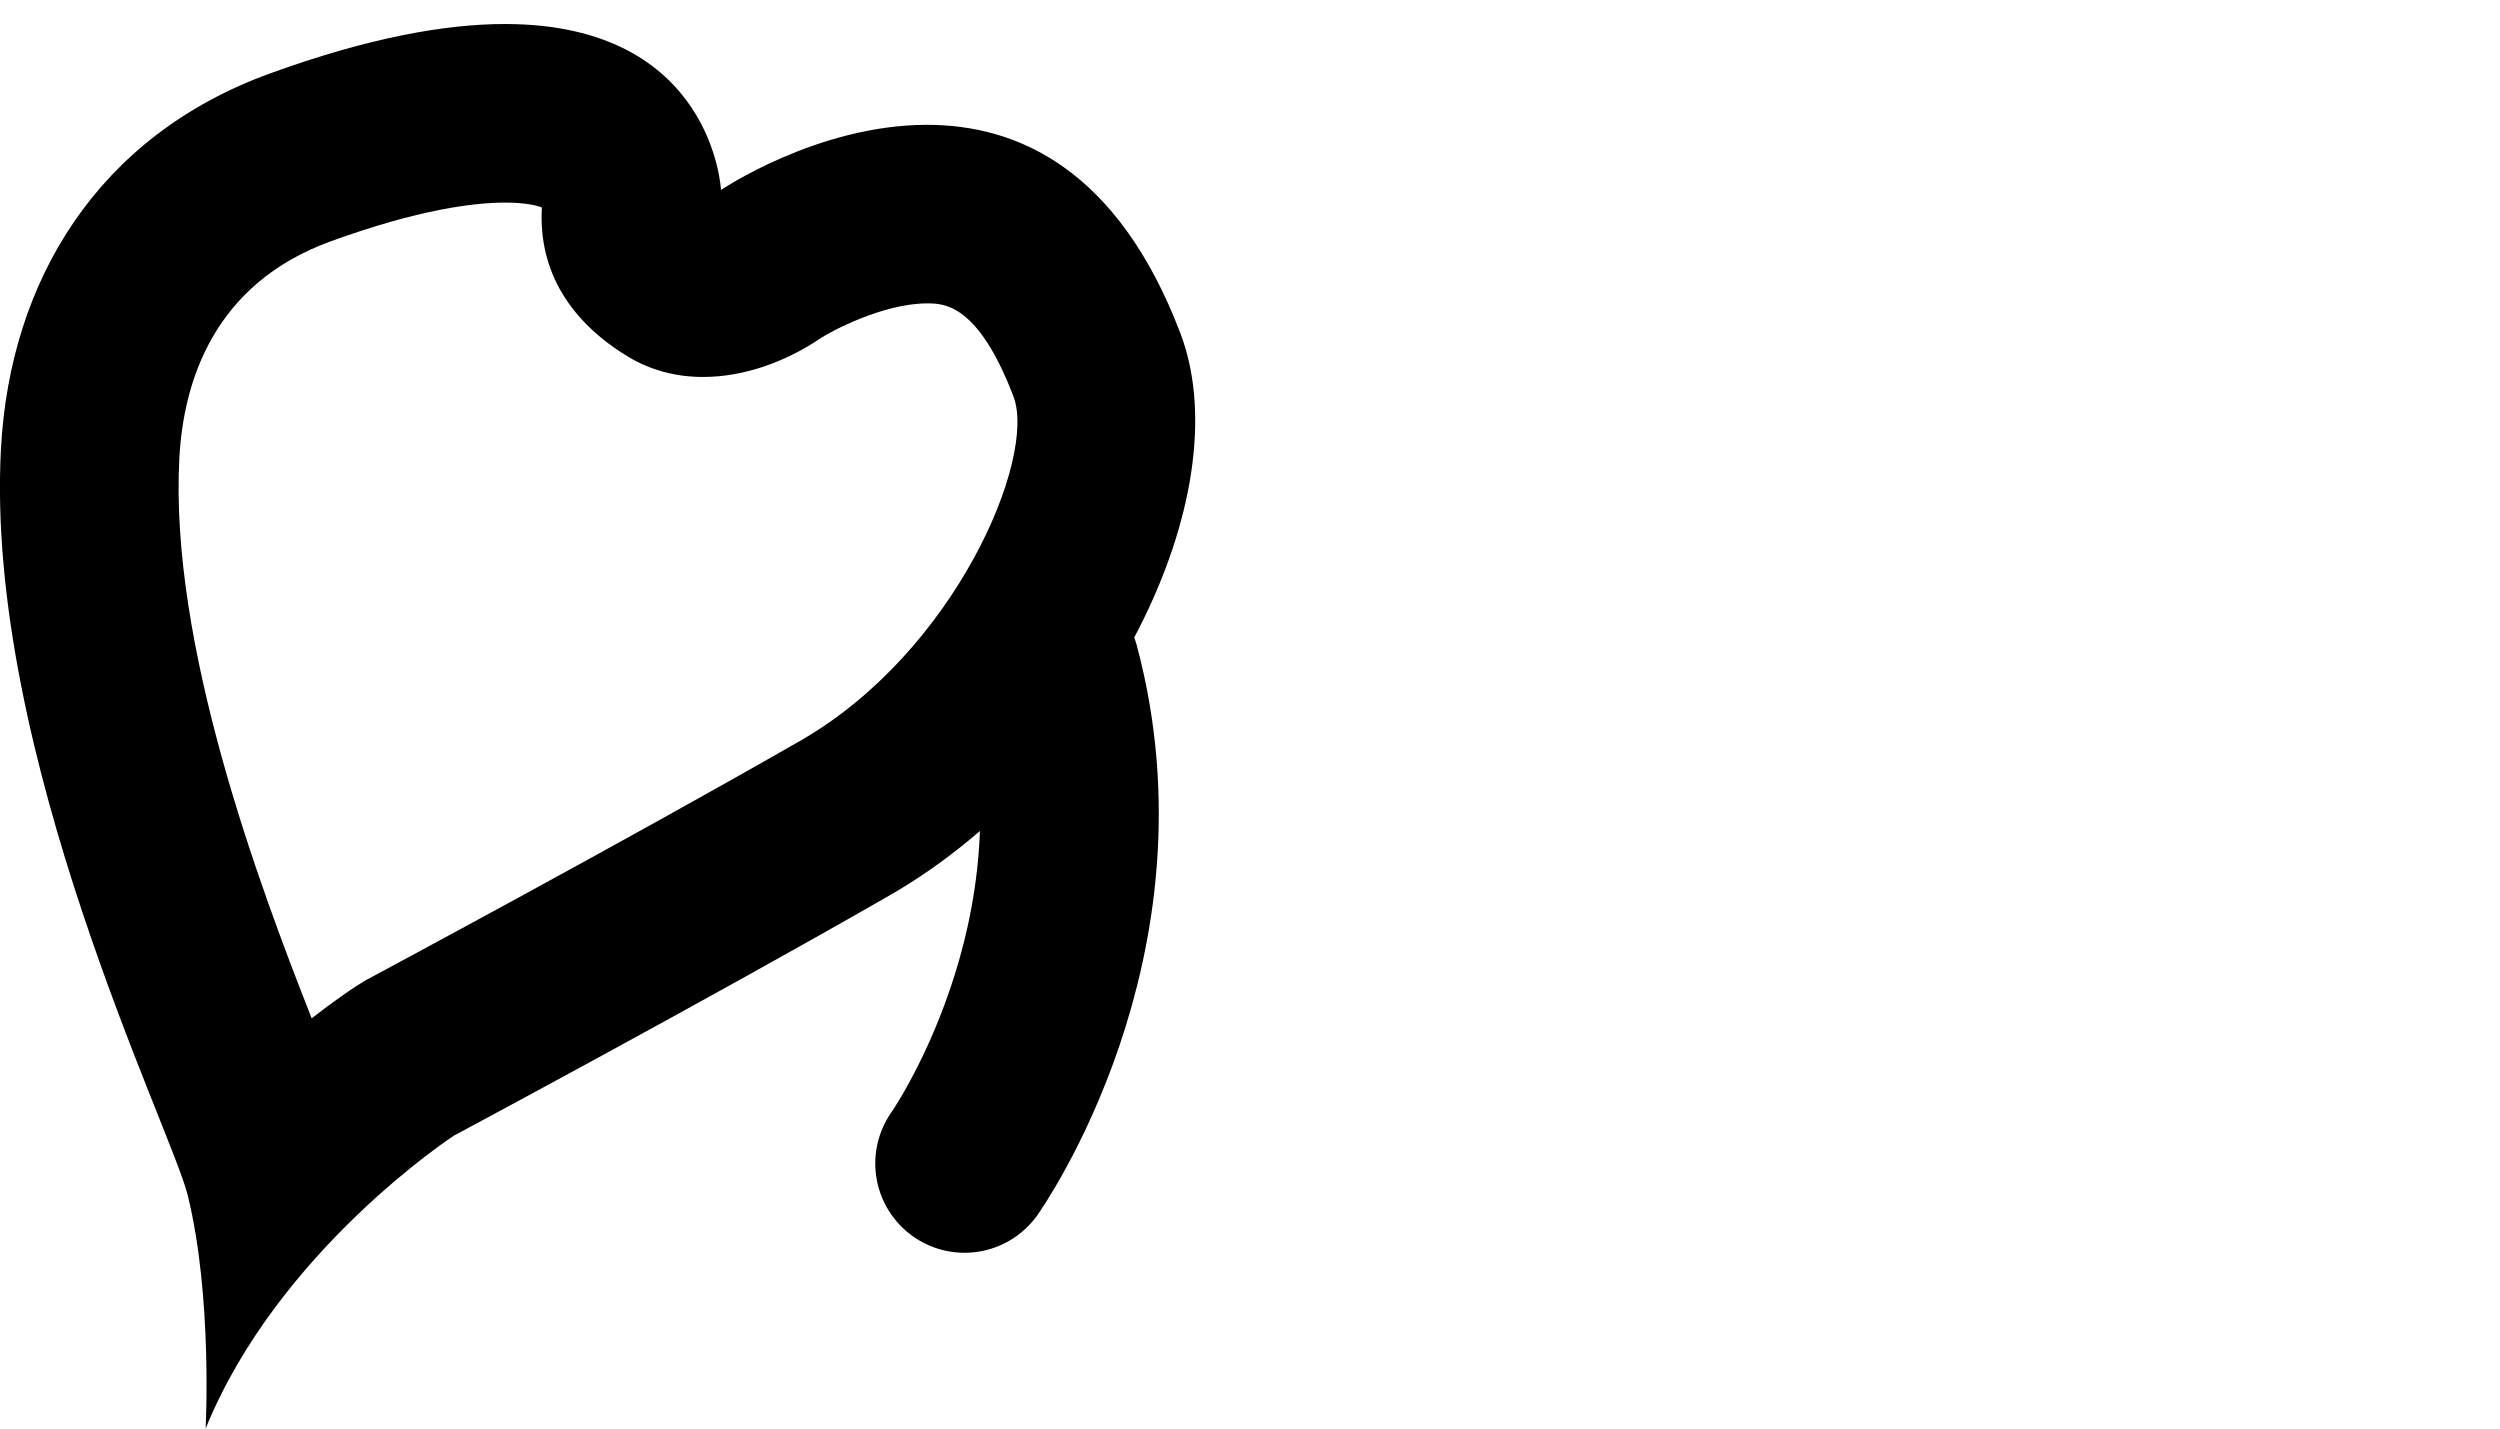
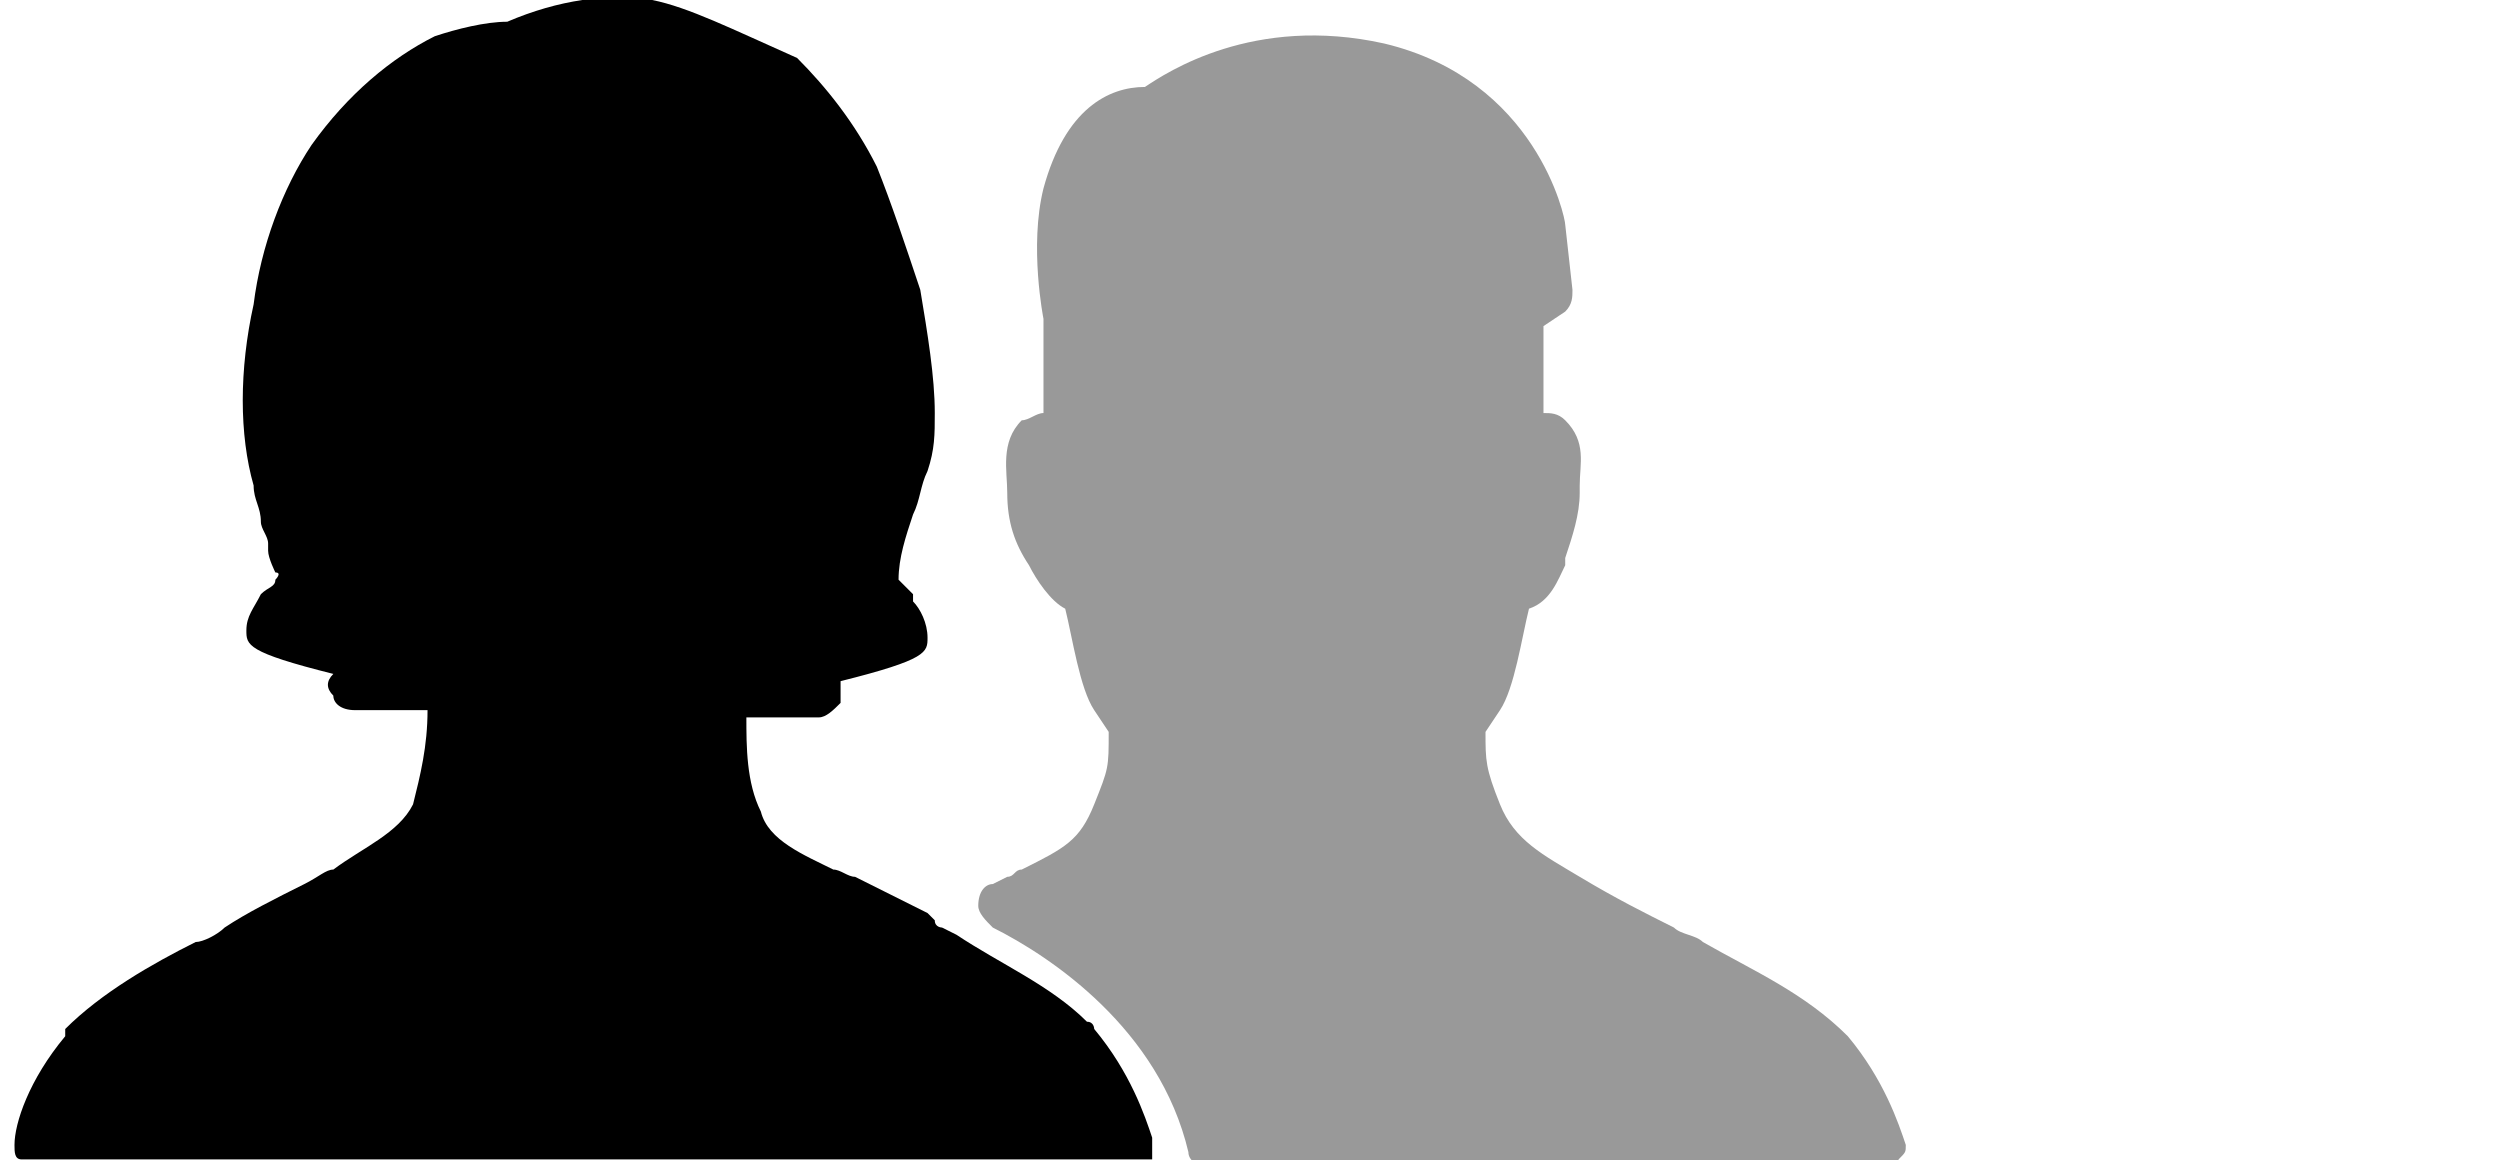
- <svg xmlns="http://www.w3.org/2000/svg" version="1.1" id="Layer_1" x="0px" y="0px" width="28px" height="16px" viewBox="0 0 28 16" enable-background="new 0 0 28 16" xml:space="preserve">
-   <path id="path3678" fill="none" stroke="#000000" stroke-width="1.5" stroke-linecap="round" stroke-linejoin="round" stroke-miterlimit="10" d="  M0,0" />
-   <g id="g3389">
-     <path id="path3391" d="M5.656,2.269c0.241,0,0.367,0.036,0.413,0.055C6.027,3.049,6.4,3.612,7.038,3.997   c0.26,0.156,0.546,0.225,0.837,0.225c0.458,0,0.928-0.17,1.322-0.438c0.089-0.06,0.684-0.386,1.186-0.386   c0.185,0,0.57,0,0.968,1.043c0.263,0.689-0.655,2.862-2.387,3.855c-1.954,1.121-4.716,2.601-4.816,2.655   c-0.053,0.027-0.105,0.06-0.157,0.093c-0.062,0.04-0.245,0.163-0.5,0.361C2.894,9.893,1.896,7.21,2.009,5.128   c0.045-0.842,0.377-1.947,1.697-2.426C4.693,2.344,5.312,2.269,5.656,2.269 M5.656,0.269c-0.673,0-1.534,0.155-2.633,0.554   c-1.927,0.699-2.91,2.319-3.012,4.198c-0.185,3.415,1.912,7.631,2.091,8.364C2.382,14.52,2.303,16,2.303,16   c0.812-1.997,2.781-3.281,2.781-3.281s2.847-1.523,4.875-2.688c2.403-1.379,3.957-4.476,3.26-6.302   c-0.698-1.831-1.819-2.331-2.837-2.331c-1.229,0-2.307,0.73-2.307,0.73S7.99,0.269,5.656,0.269L5.656,0.269z" />
+ <svg xmlns="http://www.w3.org/2000/svg" version="1.1" id="Layer_1" x="0px" y="0px" viewBox="0 0 34.5 16" style="enable-background:new 0 0 34.5 16;" xml:space="preserve">
+   <style type="text/css">
+ 	.st0{fill:#999;}
+ </style>
+   <g id="Padding__x26__Artboard">
+ </g>
+   <g id="Icons">
+     <g>
+       <path class="st0" d="M25.5,14.3L25.5,14.3c-0.6-0.6-1.3-0.9-2-1.3c-0.1-0.1-0.3-0.1-0.4-0.2c-0.4-0.2-0.8-0.4-1.3-0.7 c-0.5-0.3-0.9-0.5-1.1-1c-0.2-0.5-0.2-0.6-0.2-1l0.2-0.3c0.2-0.3,0.3-1,0.4-1.4c0.3-0.1,0.4-0.4,0.5-0.6l0-0.1 c0.1-0.3,0.2-0.6,0.2-0.9l0-0.1c0-0.3,0.1-0.6-0.2-0.9c-0.1-0.1-0.2-0.1-0.3-0.1c0-0.2,0-0.6,0-1.2l0.3-0.2 c0.1-0.1,0.1-0.2,0.1-0.3l-0.1-0.9c0-0.1-0.4-2-2.5-2.5c-1.8-0.4-3,0.4-3.3,0.6c-0.5,0-1.1,0.3-1.4,1.4c-0.2,0.8,0,1.8,0,1.8 c0,0.7,0,1,0,1.3c-0.1,0-0.2,0.1-0.3,0.1c-0.3,0.3-0.2,0.7-0.2,1c0,0.4,0.1,0.7,0.3,1c0.1,0.2,0.3,0.5,0.5,0.6 c0.1,0.4,0.2,1.1,0.4,1.4l0.2,0.3c0,0.5,0,0.5-0.2,1c-0.2,0.5-0.4,0.6-1,0.9c-0.1,0-0.1,0.1-0.2,0.1l-0.2,0.1 c-0.1,0-0.2,0.1-0.2,0.3c0,0.1,0.1,0.2,0.2,0.3c0.8,0.4,2.3,1.4,2.7,3.1c0,0.1,0.1,0.2,0.3,0.2H26c0.1,0,0.2,0,0.2-0.1 c0.1-0.1,0.1-0.1,0.1-0.2C26.2,15.5,26,14.9,25.5,14.3z" />
+       <path d="M15.9,15.7c-0.1-0.3-0.3-0.9-0.8-1.5c0,0,0-0.1-0.1-0.1c-0.5-0.5-1.2-0.8-1.8-1.2L13,12.8c0,0-0.1,0-0.1-0.1 c0,0-0.1-0.1-0.1-0.1c-0.2-0.1-0.4-0.2-0.6-0.3l-0.4-0.2c-0.1,0-0.2-0.1-0.3-0.1c-0.4-0.2-0.9-0.4-1-0.8c-0.2-0.4-0.2-0.9-0.2-1.3 h1c0.1,0,0.2-0.1,0.3-0.2c0-0.1,0-0.2,0-0.3l0,0c1.2-0.3,1.2-0.4,1.2-0.6c0-0.2-0.1-0.4-0.2-0.5l0-0.1c0,0-0.1-0.1-0.1-0.1 c0,0-0.1-0.1-0.1-0.1c0-0.3,0.1-0.6,0.2-0.9c0.1-0.2,0.1-0.4,0.2-0.6c0.1-0.3,0.1-0.5,0.1-0.8c0-0.5-0.1-1.1-0.2-1.7 c-0.2-0.6-0.4-1.2-0.6-1.7c-0.3-0.6-0.7-1.1-1.1-1.5C10.1,0.4,9.5,0.1,9,0c-0.6-0.1-1.3,0-2,0.3c-0.3,0-0.7,0.1-1,0.2 C5.4,0.8,4.8,1.3,4.3,2C3.9,2.6,3.6,3.4,3.5,4.2C3.3,5.1,3.3,6,3.5,6.7c0,0.2,0.1,0.3,0.1,0.5c0,0.1,0.1,0.2,0.1,0.3l0,0.1 c0,0.1,0.1,0.3,0.1,0.3C3.9,7.9,3.8,8,3.8,8c0,0.1-0.1,0.1-0.2,0.2C3.5,8.4,3.4,8.5,3.4,8.7c0,0.2,0,0.3,1.2,0.6l0,0 c-0.1,0.1-0.1,0.2,0,0.3c0,0.1,0.1,0.2,0.3,0.2h1c0,0.5-0.1,0.9-0.2,1.3C5.5,11.5,5,11.7,4.6,12c-0.1,0-0.2,0.1-0.4,0.2 c-0.4,0.2-0.8,0.4-1.1,0.6c-0.1,0.1-0.3,0.2-0.4,0.2c-0.6,0.3-1.3,0.7-1.8,1.2l0,0.1c-0.5,0.6-0.7,1.2-0.7,1.5 c0,0.1,0,0.2,0.1,0.2S0.2,16,0.3,16h9.5h5.9c0,0,0,0,0,0c0,0,0,0,0.1,0c0,0,0,0,0,0c0,0,0,0,0.1,0c0,0,0,0,0,0c0,0,0,0,0,0 c0,0,0,0,0,0c0,0,0,0,0-0.1C15.9,15.8,15.9,15.8,15.9,15.7C15.9,15.8,15.9,15.8,15.9,15.7C15.9,15.7,15.9,15.7,15.9,15.7 C15.9,15.7,15.9,15.7,15.9,15.7z" />
+     </g>
  </g>
-   <path id="path3393" fill="none" stroke="#000000" stroke-width="2" stroke-linecap="round" stroke-linejoin="round" stroke-miterlimit="10" d="  M10.803,13.031c0,0,1.773-2.51,0.964-5.54" />
</svg>
